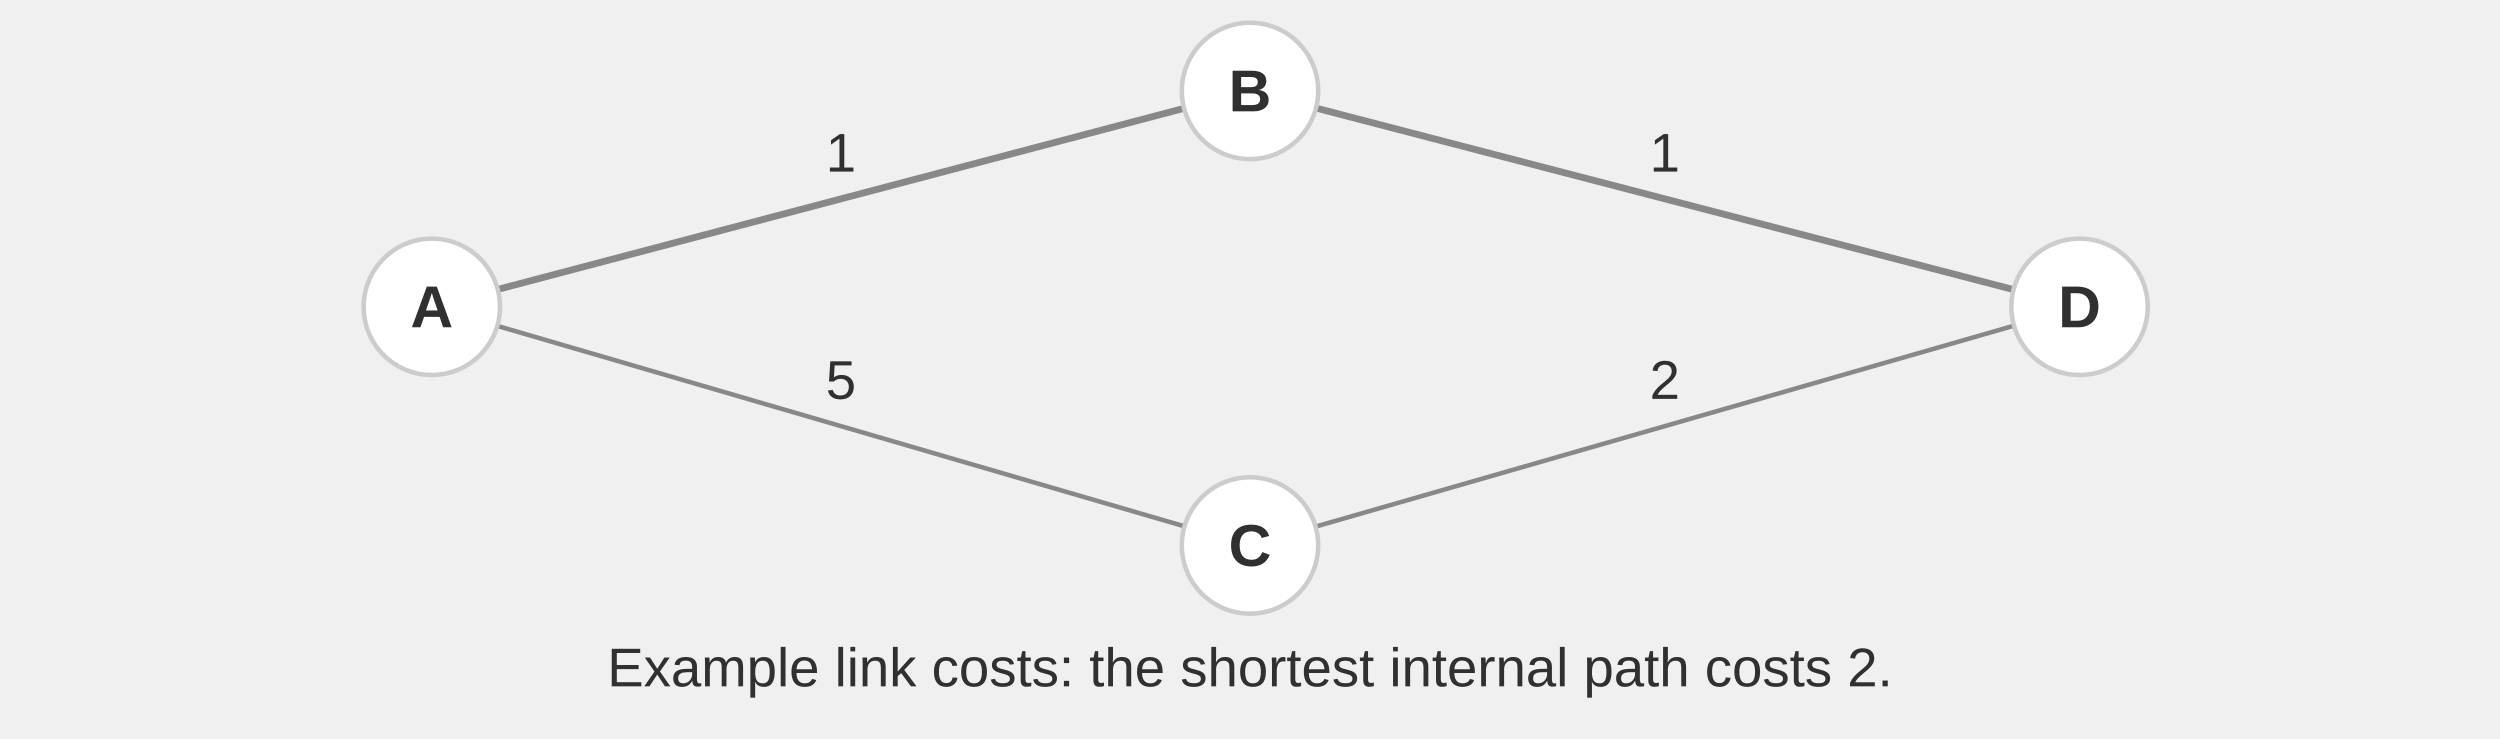
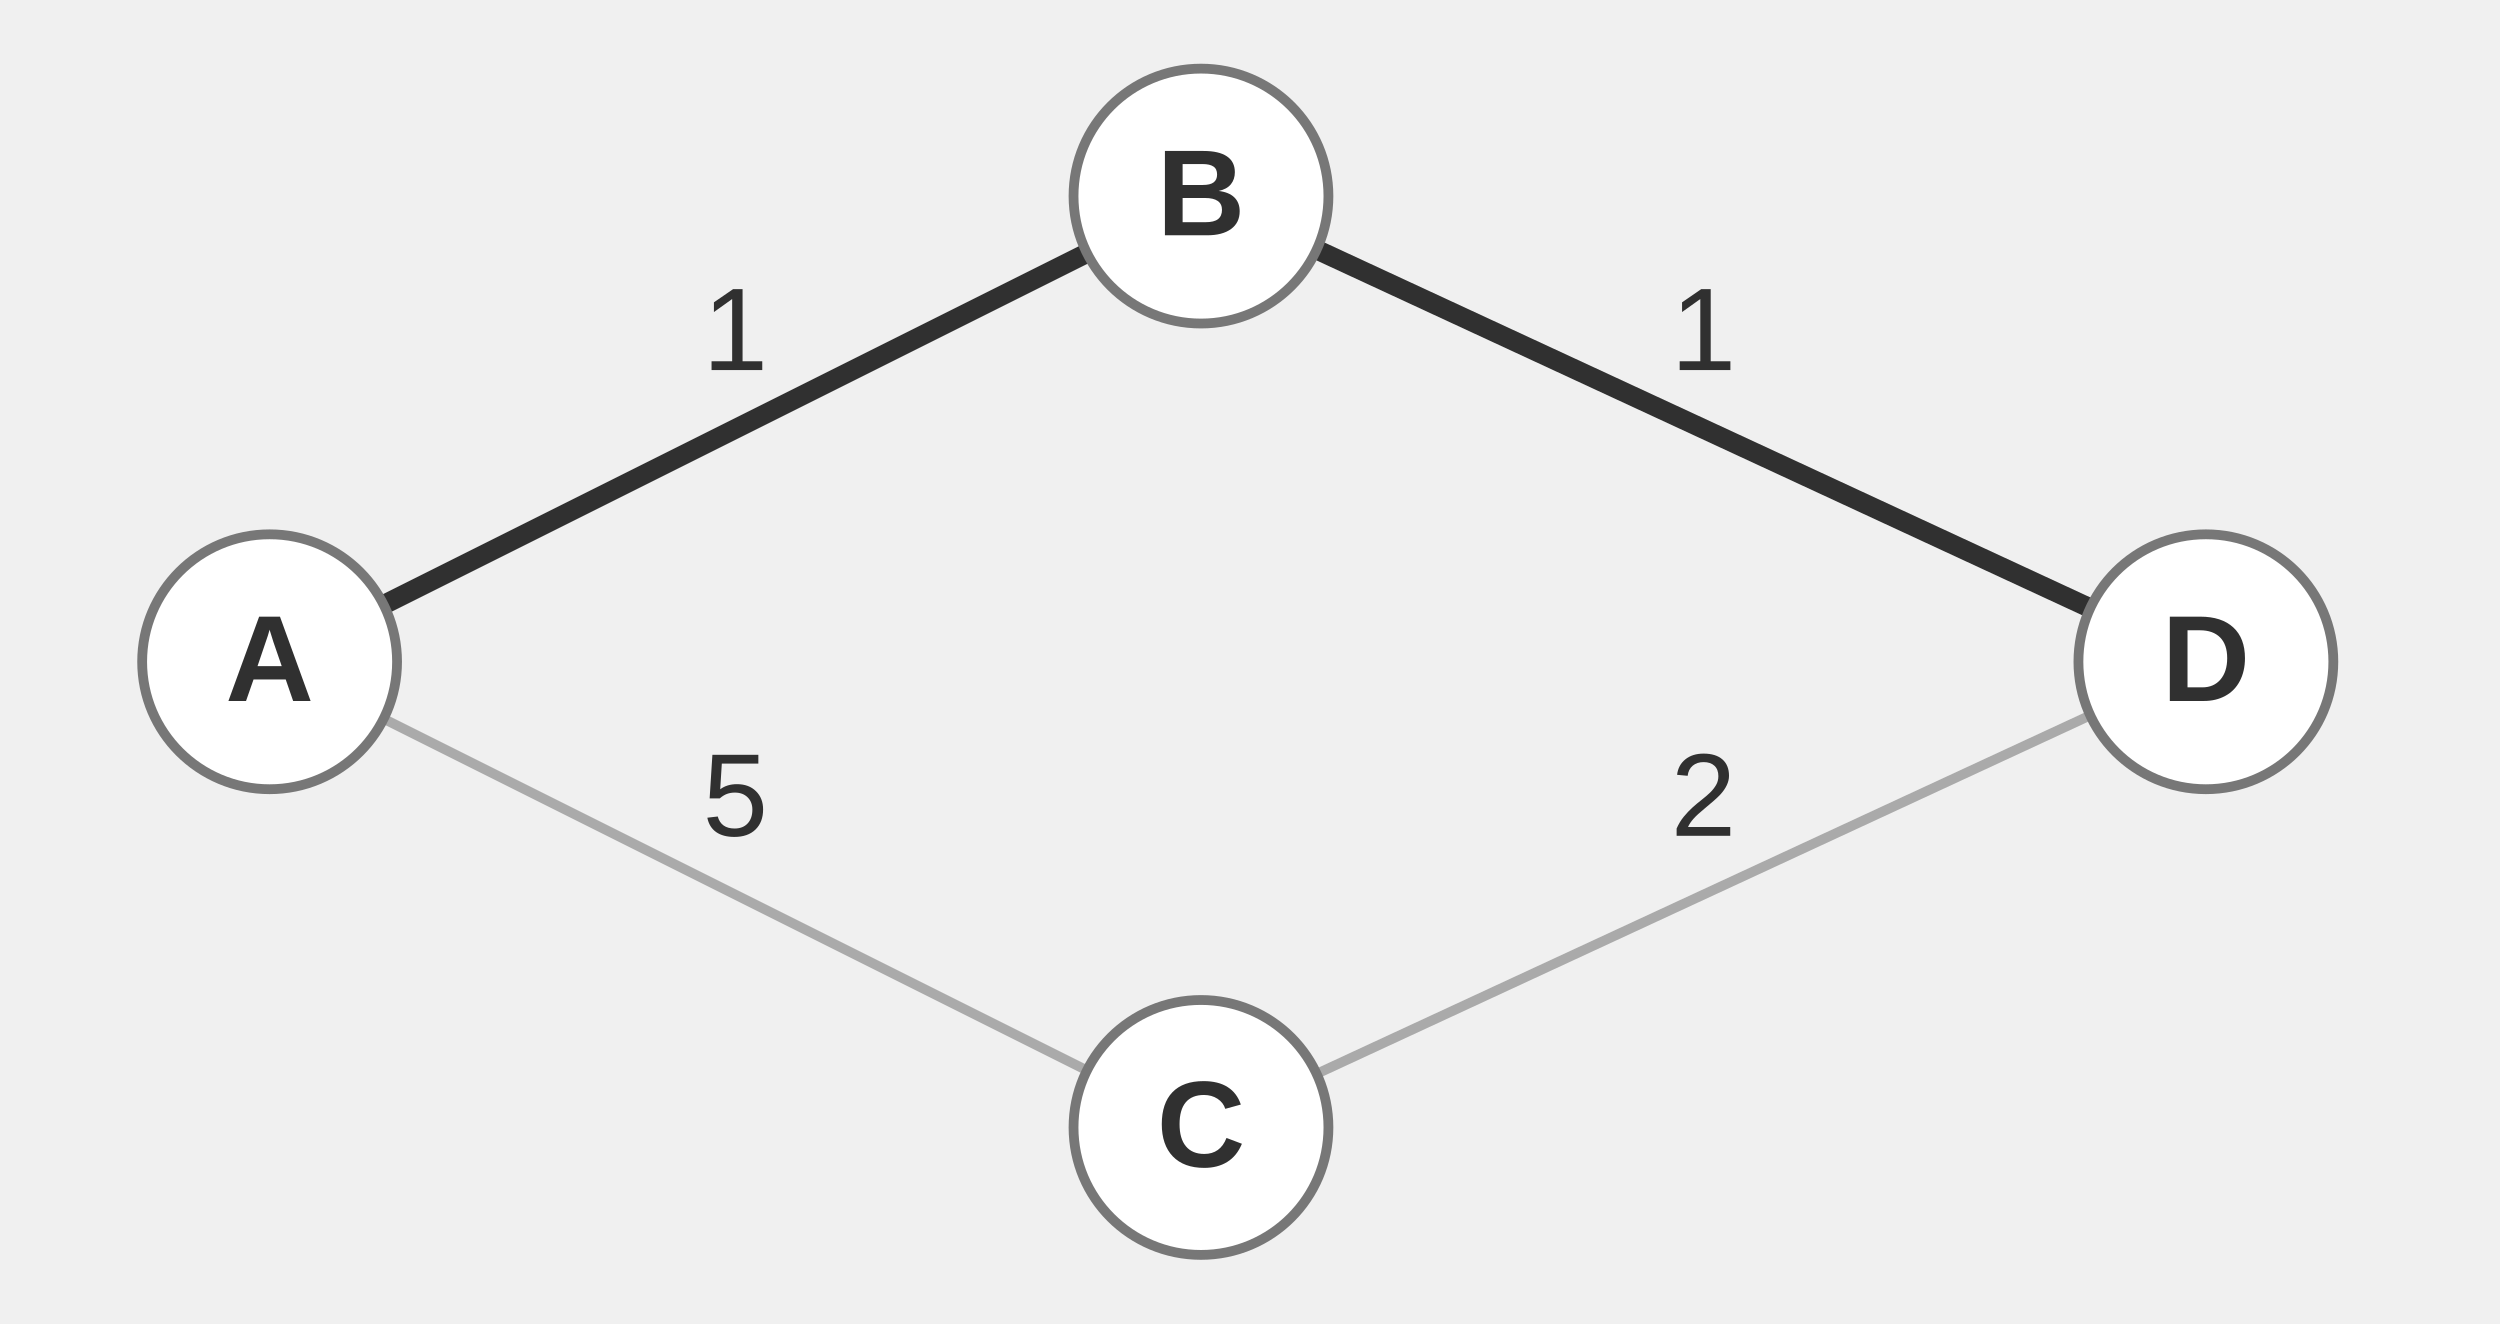
- <svg xmlns="http://www.w3.org/2000/svg" width="1100" height="325" viewBox="0 0 1100 325" role="img" aria-label="igp-costs">
+ <svg xmlns="http://www.w3.org/2000/svg" width="510" height="270" viewBox="0 0 510 270" role="img" aria-label="Example OSPF link costs: A via B to D costs 2, A via C to D costs 7.">
  <defs>
    <marker id="a" viewBox="0 0 10 10" refX="10" refY="5" markerUnits="userSpaceOnUse" markerWidth="10" markerHeight="10" orient="auto-start-reverse">
-       <path d="M0 0L10 5L0 10z" fill="#888888" />
+       <path d="M0 0L10 5L0 10z" fill="#777" />
    </marker>
    <marker id="a-grey" viewBox="0 0 10 10" refX="10" refY="5" markerUnits="userSpaceOnUse" markerWidth="10" markerHeight="10" orient="auto-start-reverse">
-       <path d="M0 0L10 5L0 10z" fill="#888888" />
+       <path d="M0 0L10 5L0 10z" fill="#777" />
    </marker>
  </defs>
  <g font-family="Arial, Liberation Sans, sans-serif">
-     <path d="M190,135 L550,40" fill="none" stroke="#888888" stroke-width="3" />
-     <text x="370.0" y="75.5" font-size="24" text-anchor="middle" font-weight="400" fill="#303030">1</text>
-     <path d="M550,40 L915,135" fill="none" stroke="#888888" stroke-width="3" />
-     <text x="732.5" y="75.5" font-size="24" text-anchor="middle" font-weight="400" fill="#303030">1</text>
-     <path d="M190,135 L550,240" fill="none" stroke="#888888" stroke-width="2" />
-     <text x="370.0" y="175.5" font-size="24" text-anchor="middle" font-weight="400" fill="#303030">5</text>
-     <path d="M550,240 L915,135" fill="none" stroke="#888888" stroke-width="2" />
-     <text x="732.5" y="175.5" font-size="24" text-anchor="middle" font-weight="400" fill="#303030">2</text>
-     <circle cx="190" cy="135" r="30" fill="#ffffff" stroke="#cccccc" stroke-width="2" />
-     <text x="190" y="144" font-size="26" text-anchor="middle" font-weight="700" fill="#303030">A</text>
-     <circle cx="550" cy="40" r="30" fill="#ffffff" stroke="#cccccc" stroke-width="2" />
-     <text x="550" y="49" font-size="26" text-anchor="middle" font-weight="700" fill="#303030">B</text>
-     <circle cx="915" cy="135" r="30" fill="#ffffff" stroke="#cccccc" stroke-width="2" />
-     <text x="915" y="144" font-size="26" text-anchor="middle" font-weight="700" fill="#303030">D</text>
-     <circle cx="550" cy="240" r="30" fill="#ffffff" stroke="#cccccc" stroke-width="2" />
-     <text x="550" y="249" font-size="26" text-anchor="middle" font-weight="700" fill="#303030">C</text>
-     <text x="550" y="302" font-size="24" text-anchor="middle" font-weight="400" fill="#303030">Example link costs: the shortest internal path costs 2.</text>
+     <path d="M55,135 L245,40" fill="none" stroke="#303030" stroke-width="4" />
+     <text x="150.0" y="75.5" font-size="24" text-anchor="middle" font-weight="400" fill="#303030">1</text>
+     <path d="M245,40 L450,135" fill="none" stroke="#303030" stroke-width="4" />
+     <text x="347.5" y="75.5" font-size="24" text-anchor="middle" font-weight="400" fill="#303030">1</text>
+     <path d="M55,135 L245,230" fill="none" stroke="#aaa" stroke-width="2" />
+     <text x="150.0" y="170.5" font-size="24" text-anchor="middle" font-weight="400" fill="#303030">5</text>
+     <path d="M245,230 L450,135" fill="none" stroke="#aaa" stroke-width="2" />
+     <text x="347.5" y="170.5" font-size="24" text-anchor="middle" font-weight="400" fill="#303030">2</text>
+     <circle cx="55" cy="135" r="26" fill="white" stroke="#777" stroke-width="2" />
+     <text x="55" y="143" font-size="25" text-anchor="middle" font-weight="700" fill="#303030">A</text>
+     <circle cx="245" cy="40" r="26" fill="white" stroke="#777" stroke-width="2" />
+     <text x="245" y="48" font-size="25" text-anchor="middle" font-weight="700" fill="#303030">B</text>
+     <circle cx="450" cy="135" r="26" fill="white" stroke="#777" stroke-width="2" />
+     <text x="450" y="143" font-size="25" text-anchor="middle" font-weight="700" fill="#303030">D</text>
+     <circle cx="245" cy="230" r="26" fill="white" stroke="#777" stroke-width="2" />
+     <text x="245" y="238" font-size="25" text-anchor="middle" font-weight="700" fill="#303030">C</text>
  </g>
</svg>
